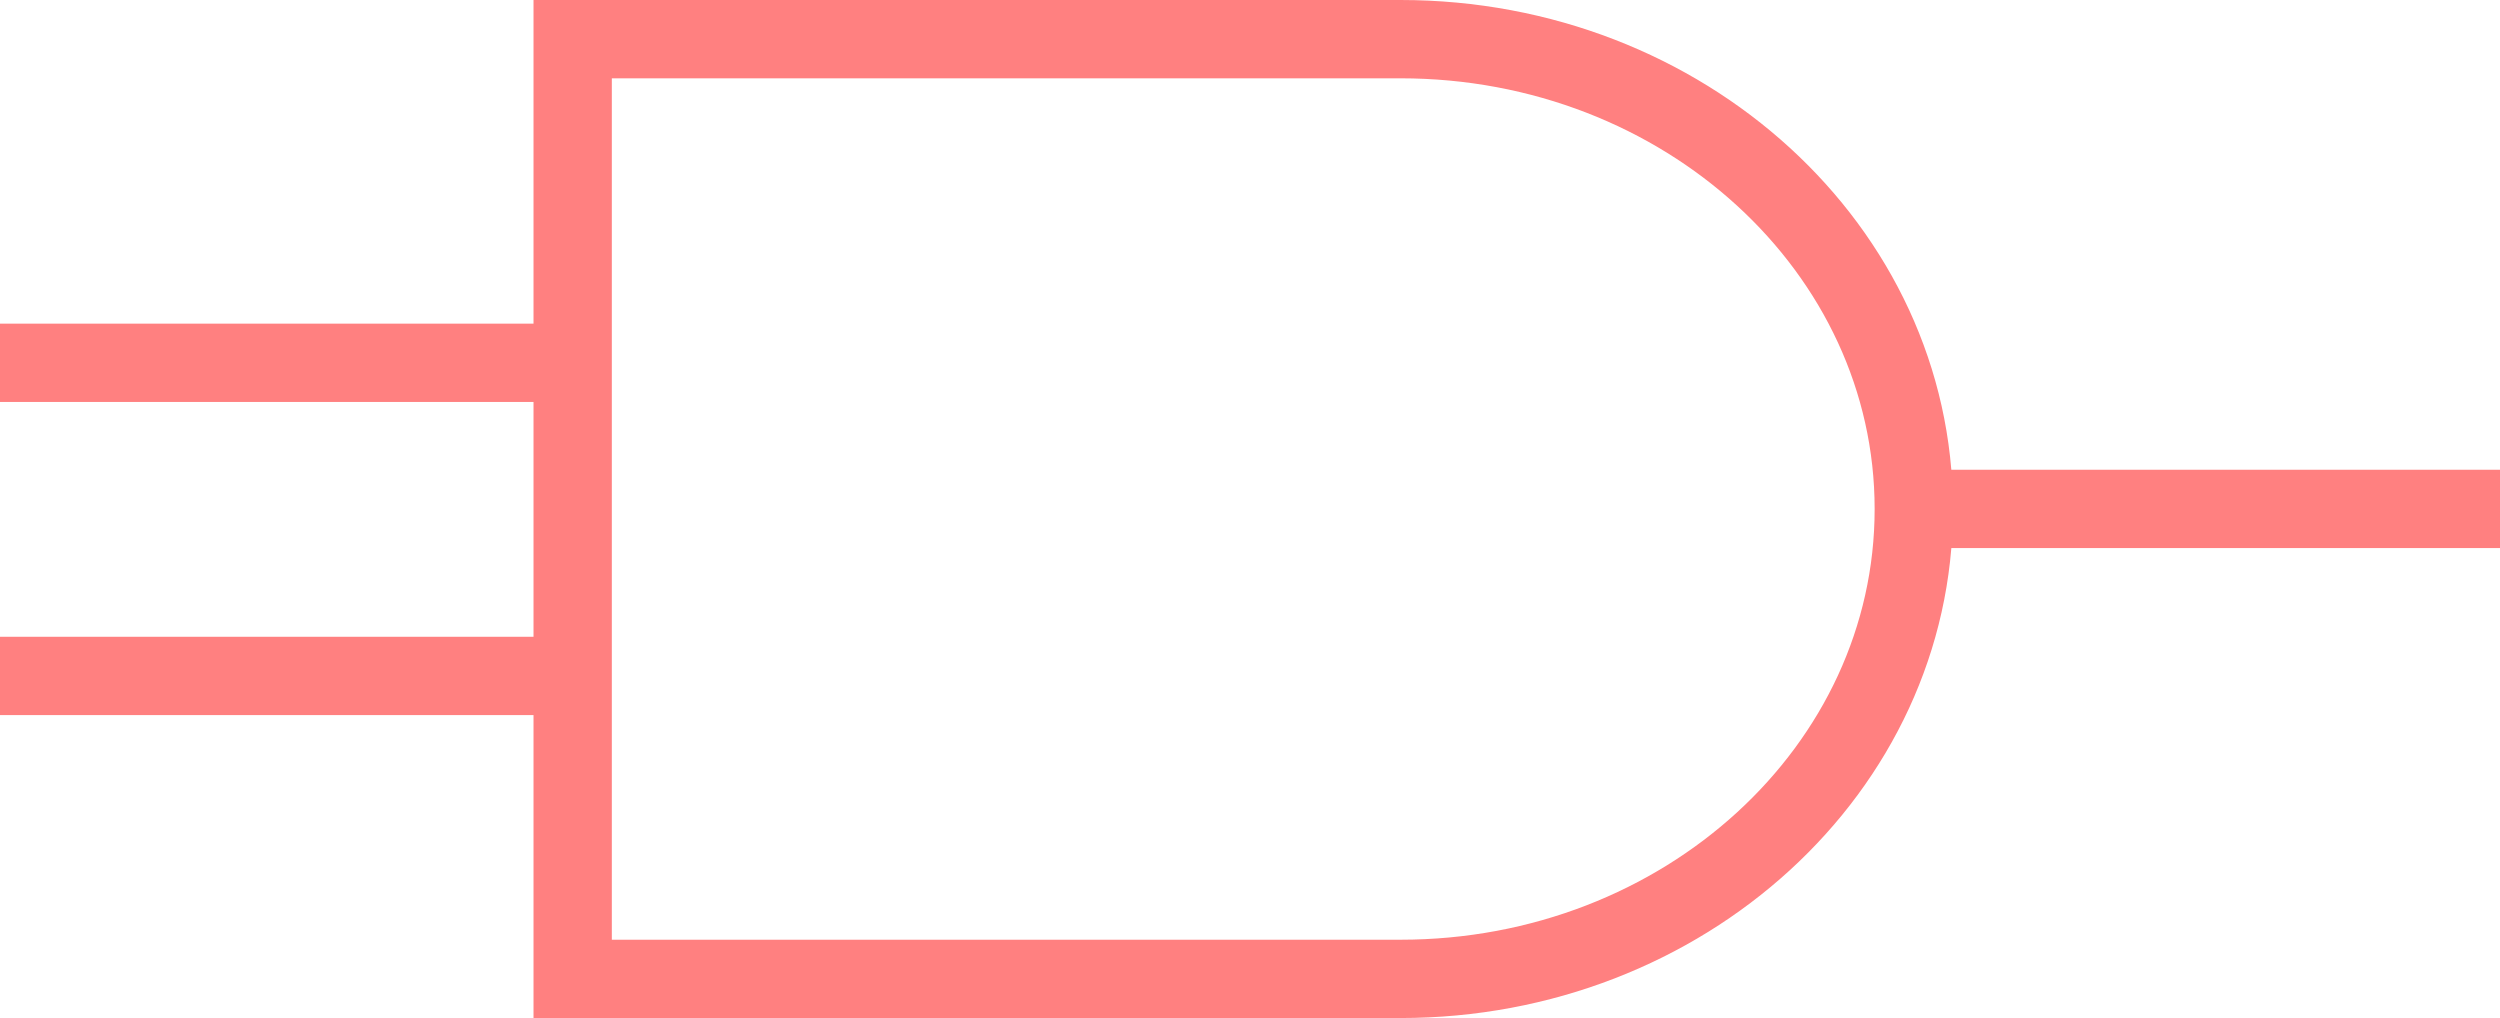
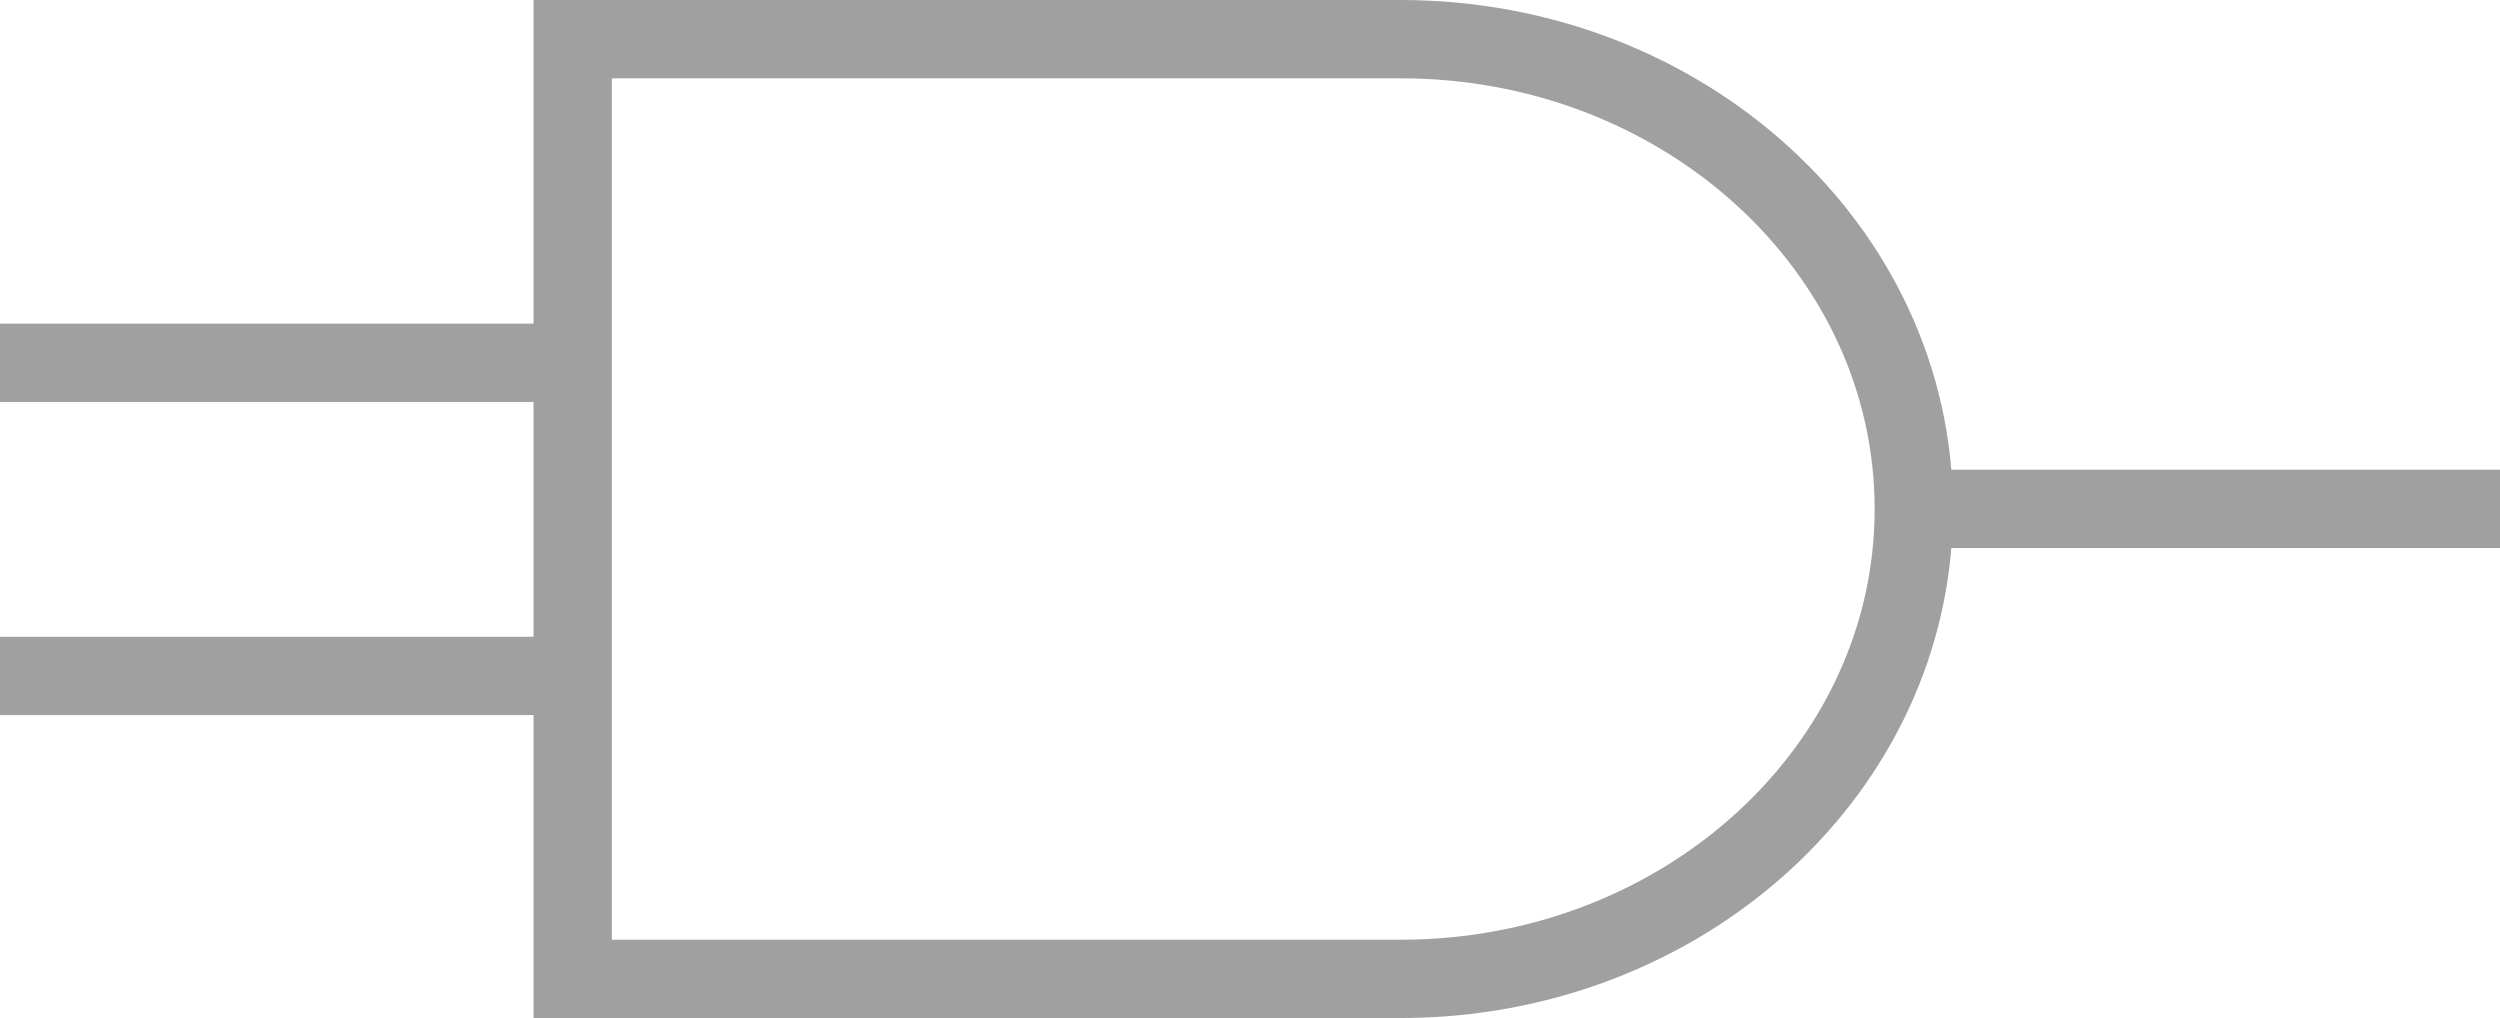
<svg xmlns="http://www.w3.org/2000/svg" viewBox="0 0 223.47 90.98">
  <defs>
-     <style>.cls-1{fill:none;stroke:#ff8080;stroke-miterlimit:10;stroke-width:7px;}</style>
+     <style>.cls-1{fill:none;stroke:#a0a0a0;stroke-miterlimit:10;stroke-width:7px;}</style>
  </defs>
  <g id="Layer_2" data-name="Layer 2">
    <g id="Layer_1-2" data-name="Layer 1">
      <path class="cls-1" d="M125.19,3.5h-74v84h74c25.34,0,45.88-18.8,45.88-42S150.53,3.5,125.19,3.5Z" />
      <line class="cls-1" x1="51.26" y1="32.43" y2="32.43" />
      <line class="cls-1" x1="51.26" y1="60.42" y2="60.42" />
      <line class="cls-1" x1="172.22" y1="45.49" x2="223.47" y2="45.49" />
    </g>
  </g>
</svg>
